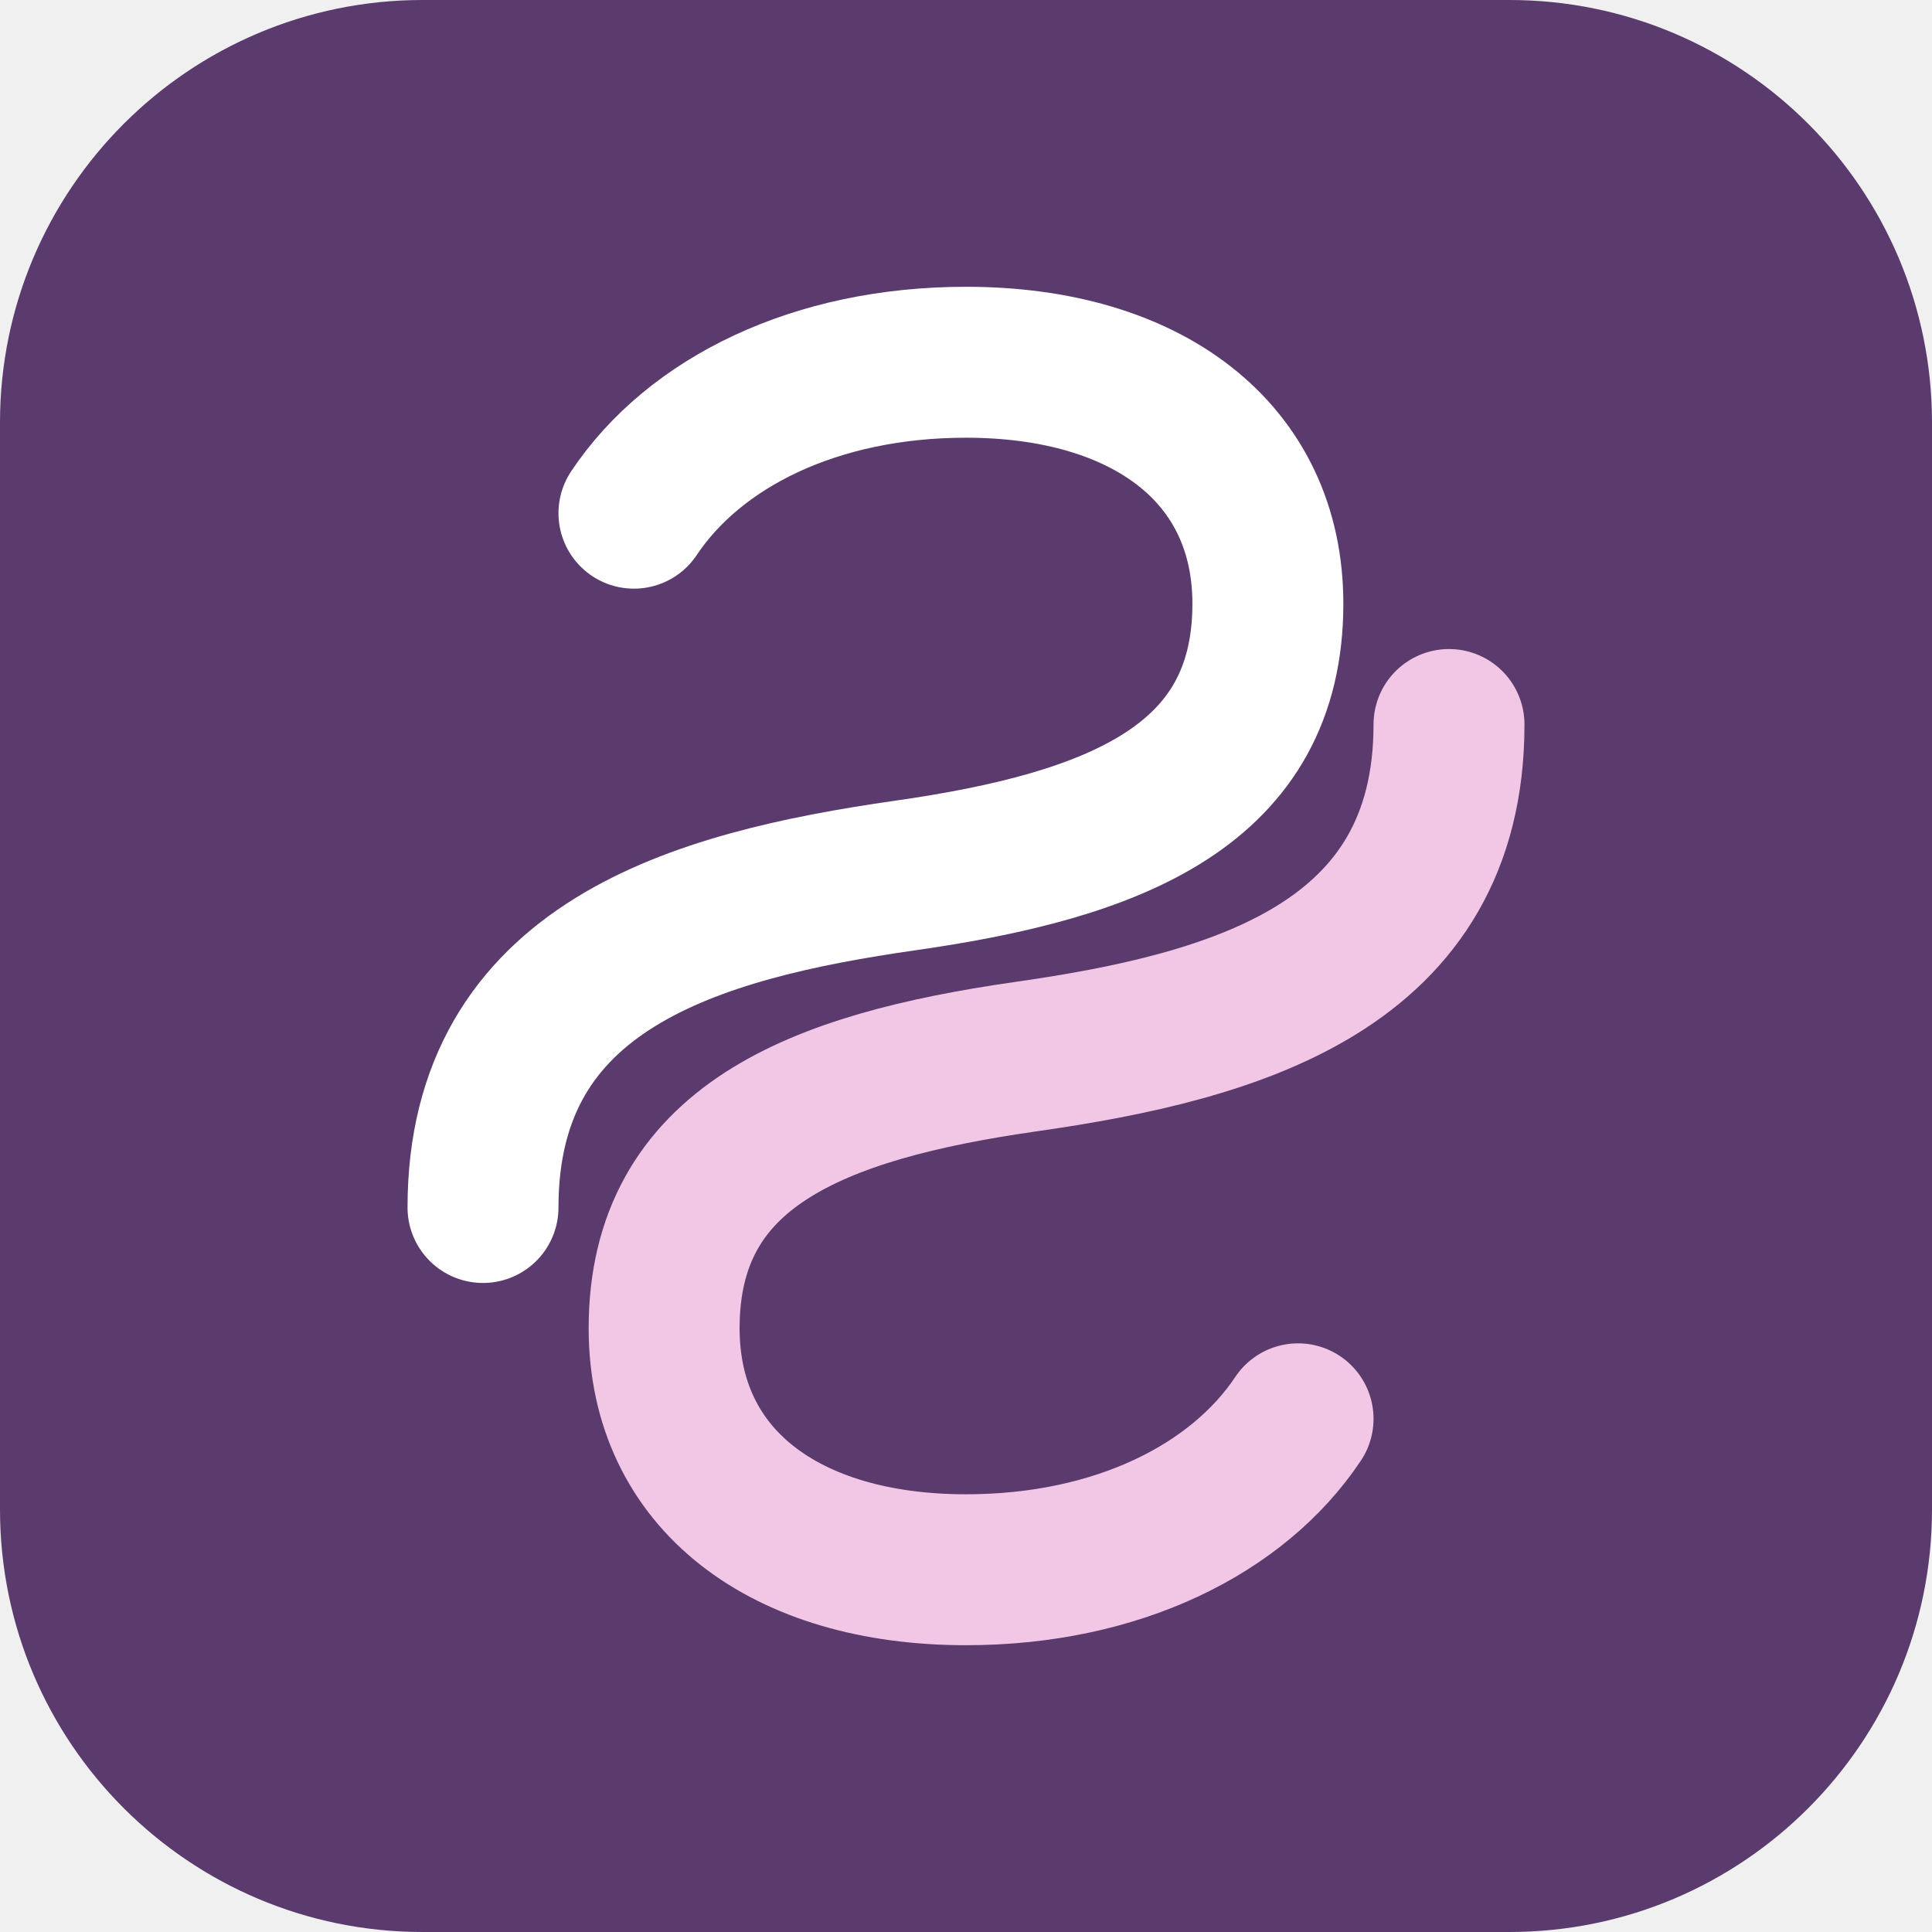
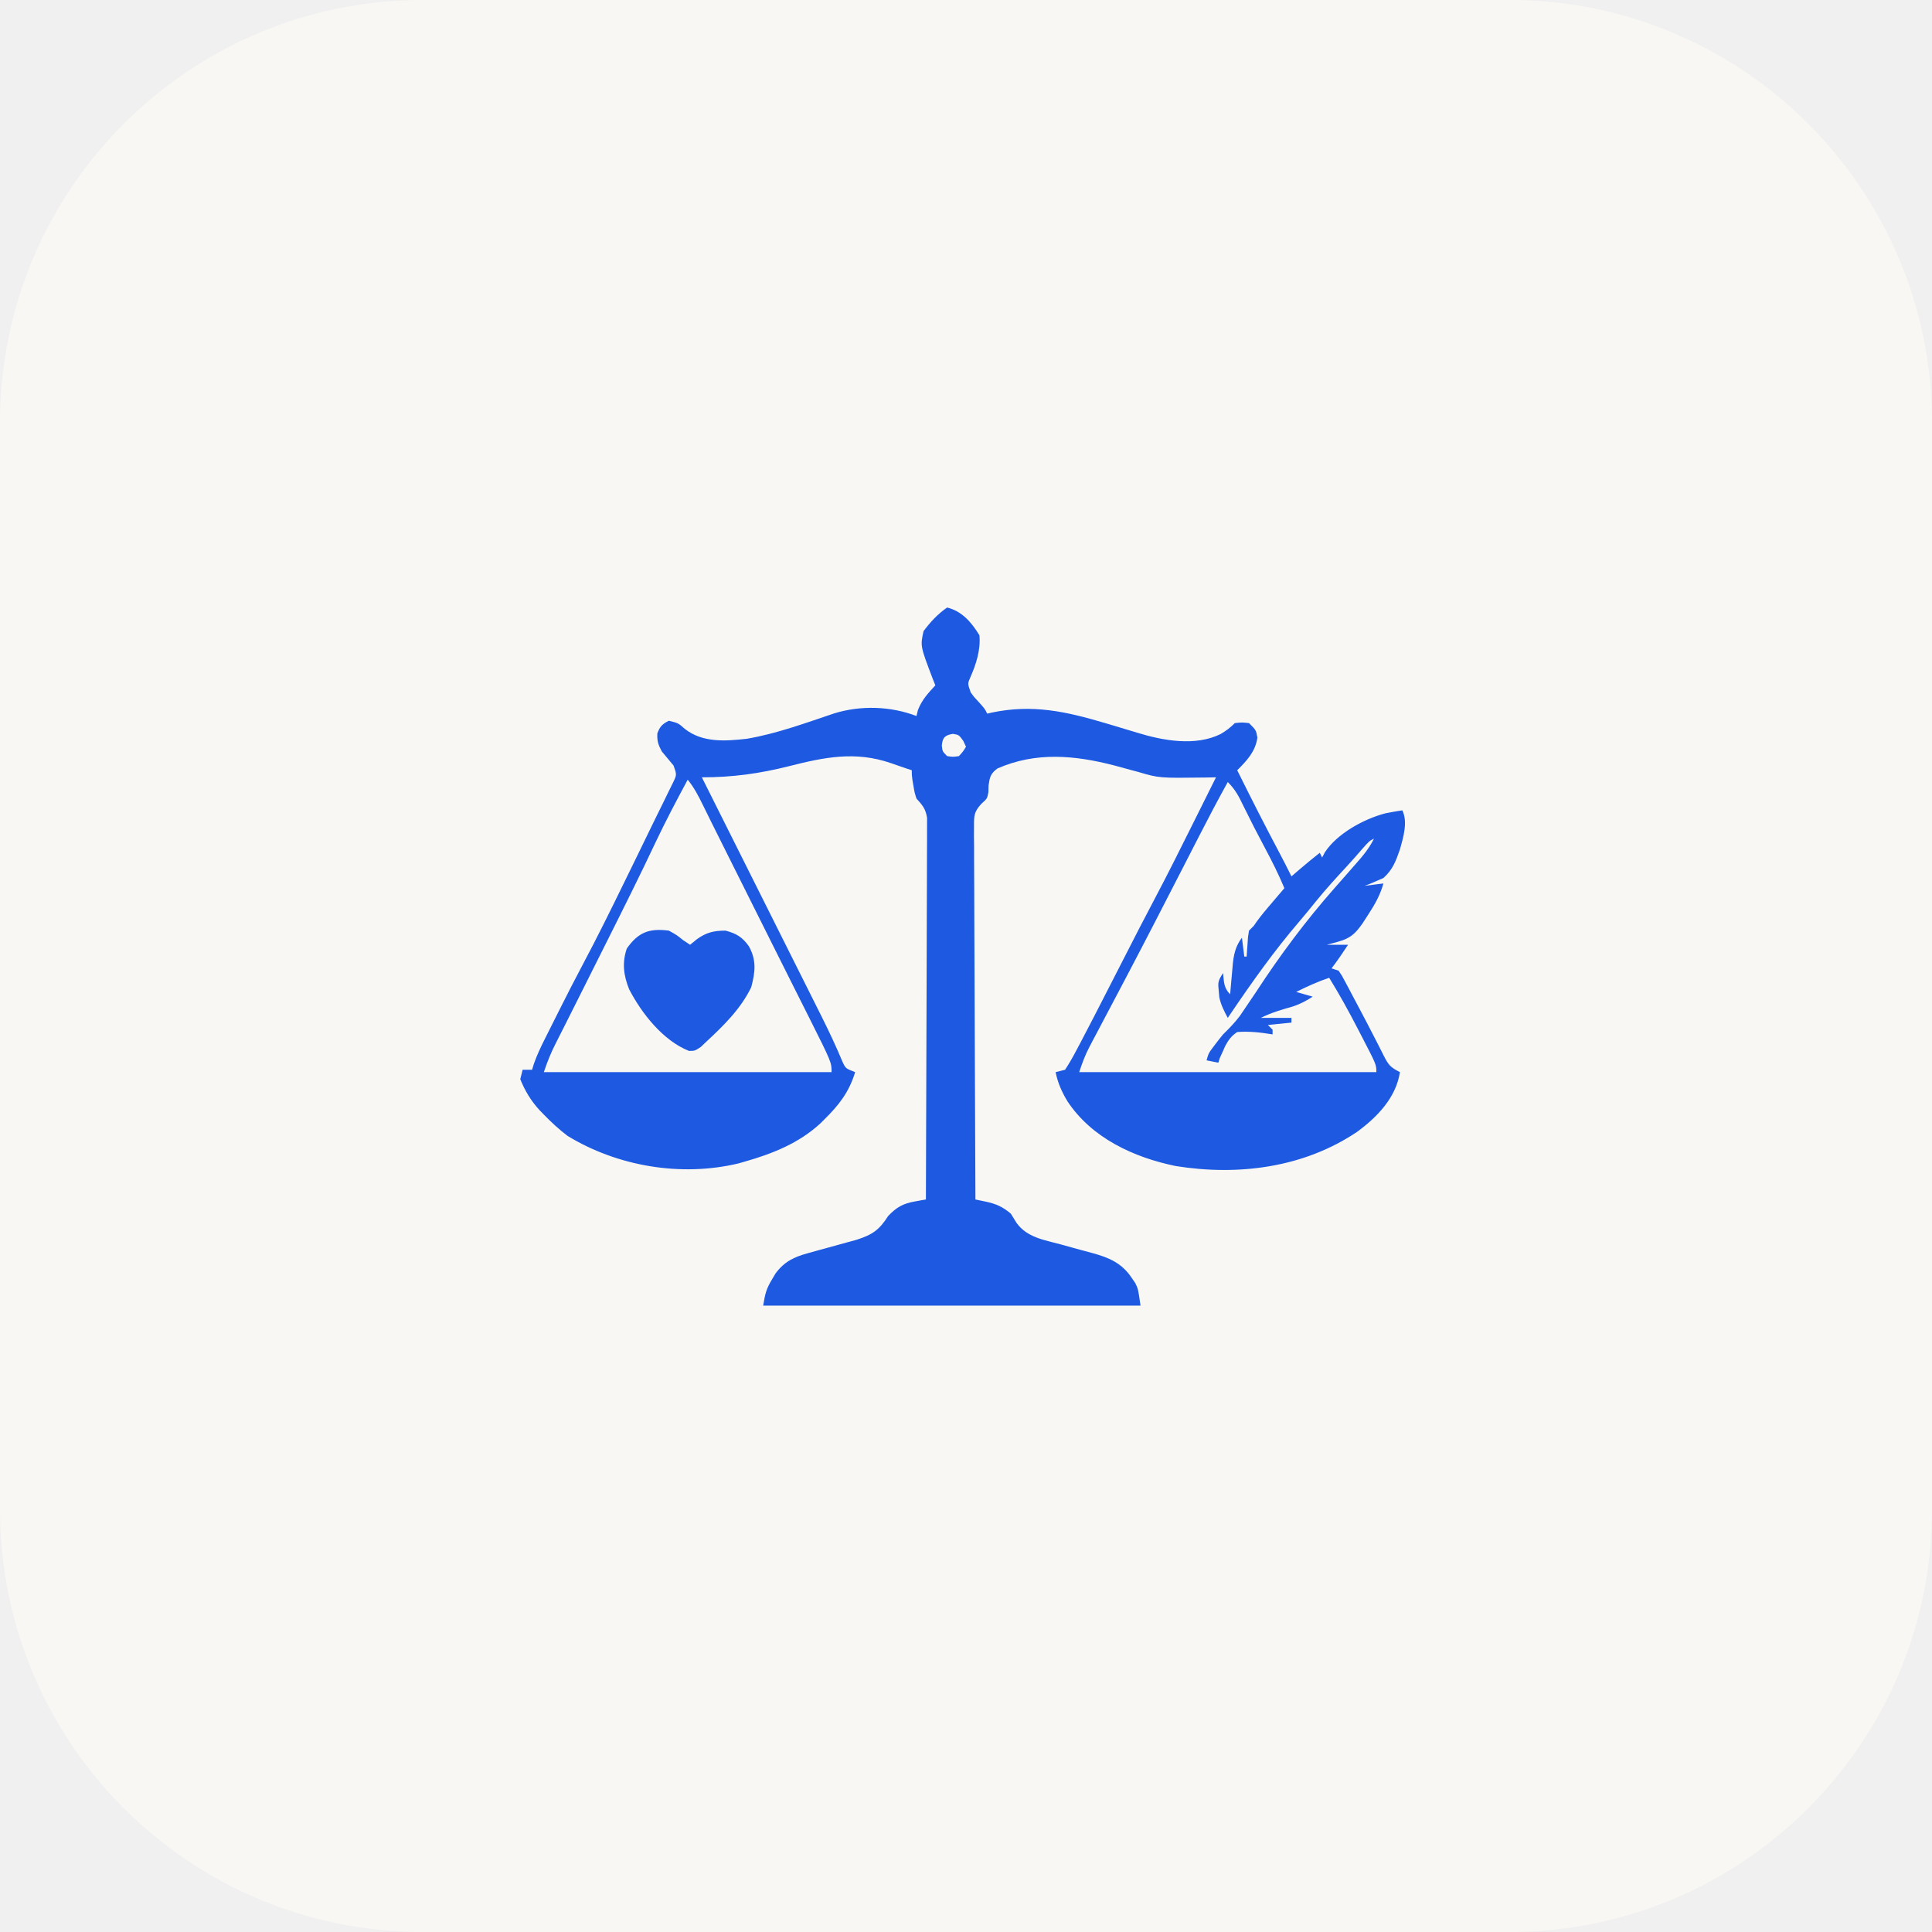
<svg xmlns="http://www.w3.org/2000/svg" viewBox="0 0 64 64" role="img" aria-label="Soulscrape">
-   <rect width="64" height="64" rx="14" fill="#5b3a6e" />
-   <path d="M16 40c0-8 7-10 14-11s12-3 12-9c0-5-4-8-10-8-5 0-9 2-11 5" fill="none" stroke="#fff" stroke-width="5" stroke-linecap="round" />
-   <path d="M48 24c0 8-7 10-14 11s-12 3-12 9c0 5 4 8 10 8 5 0 9-2 11-5" fill="none" stroke="#f2c7e6" stroke-width="5" stroke-linecap="round" />
+   <style>
+     .tile{fill:#f8f7f4} .mark{fill:#1e5ae1}
+     @media (prefers-color-scheme:dark){.tile{fill:#1c1917} .mark{fill:#8fb0ff}}
+   </style>
+   <rect class="tile" width="64" height="64" rx="14" />
+   <g class="mark" transform="translate(12,12) scale(0.078125)">
+     <path fill-rule="evenodd" d="M 248 104 C 254.339 105.585 258.317 110.258 261.688 115.75 C 262.274 121.849 260.311 128.068 257.828 133.621 C 256.672 136.242 256.672 136.242 258 140 C 259.354 141.89 259.354 141.89 261 143.625 C 263.92 146.84 263.92 146.84 265 149 C 265.608 148.856 266.217 148.711 266.844 148.562 C 284.146 144.898 298.414 148.074 315 153 C 315.957 153.283 316.915 153.566 317.901 153.857 C 321.478 154.917 325.053 155.982 328.618 157.083 C 339.536 160.452 353.303 162.95 364 157.625 C 366.362 156.223 368.053 154.947 370 153 C 372.938 152.688 372.938 152.688 376 153 C 379 156 379 156 379.562 159.188 C 378.688 165.115 375.148 168.852 371 173 C 376.811 184.733 382.733 196.395 388.871 207.961 C 390.632 211.283 392.336 214.629 394 218 C 395.052 217.093 396.104 216.185 397.188 215.25 C 400.078 212.771 403.009 210.357 406 208 C 406.33 208.66 406.66 209.32 407 210 C 407.391 209.257 407.781 208.515 408.184 207.75 C 413.443 199.788 424.703 193.65 433.848 191.254 C 436.219 190.77 438.609 190.376 441 190 C 443.429 194.859 441.419 201.501 440.027 206.477 C 438.273 211.476 436.99 215.114 433 218.688 C 427.217 221.217 427.217 221.217 425 222 C 427.64 221.67 430.28 221.34 433 221 C 431.589 225.982 429.387 229.86 426.562 234.188 C 425.78 235.398 424.998 236.608 424.191 237.856 C 421.108 242.28 418.946 244.287 413.812 245.688 C 412.461 246.065 412.461 246.065 411.082 246.449 C 410.051 246.722 410.051 246.722 409 247 C 411.97 247 414.94 247 418 247 C 415.754 250.407 413.489 253.765 411 257 C 411.99 257.33 412.98 257.66 414 258 C 415.391 260.047 415.391 260.047 416.82 262.75 C 417.617 264.241 417.617 264.241 418.43 265.761 C 419.269 267.364 419.269 267.364 420.125 269 C 420.702 270.08 421.279 271.161 421.873 272.274 C 424.53 277.262 427.147 282.27 429.715 287.305 C 430.116 288.085 430.518 288.865 430.931 289.668 C 431.668 291.105 432.394 292.548 433.108 293.996 C 435.114 297.915 435.889 298.945 440 301 C 438.324 311.844 430.365 320.07 421.832 326.32 C 399.222 341.527 371.491 345.091 344.875 340.812 C 327.075 337.15 309.372 328.945 299.062 313.438 C 296.635 309.404 294.932 305.658 294 301 C 295.32 300.67 296.64 300.34 298 300 C 299.841 297.195 301.398 294.469 302.938 291.5 C 303.436 290.563 303.935 289.626 304.449 288.661 C 306.321 285.119 308.164 281.562 310 278 C 310.392 277.239 310.784 276.479 311.188 275.695 C 315.229 267.851 319.259 260 323.262 252.137 C 327.438 243.934 331.644 235.751 335.953 227.617 C 341.518 217.102 346.825 206.462 352.125 195.812 C 353.091 193.876 354.057 191.939 355.023 190.002 C 357.351 185.336 359.676 180.668 362 176 C 360.54 176.027 359.08 176.054 357.576 176.081 C 337.899 176.336 337.899 176.336 328.938 173.688 C 328.074 173.46 327.21 173.232 326.32 172.997 C 323.874 172.352 321.437 171.678 319 171 C 302.185 166.628 285.671 165.08 269.328 172.246 C 266.352 174.488 266.091 175.862 265.562 179.5 C 265.543 180.418 265.524 181.336 265.504 182.281 C 265 185 265 185 262.506 187.241 C 259.371 190.693 259.381 192.264 259.399 196.865 C 259.392 198.26 259.385 199.656 259.378 201.093 C 259.396 202.633 259.414 204.174 259.432 205.714 C 259.434 207.34 259.433 208.967 259.43 210.593 C 259.429 215.004 259.458 219.414 259.493 223.825 C 259.524 228.436 259.527 233.047 259.533 237.659 C 259.549 246.389 259.59 255.118 259.64 263.848 C 259.696 273.788 259.723 283.727 259.748 293.667 C 259.801 314.111 259.889 334.556 260 355 C 262.129 355.445 262.129 355.445 264.301 355.898 C 268.666 356.81 271.533 358.073 275 361 C 275.822 362.307 276.634 363.62 277.438 364.938 C 281.863 371.077 289.031 372.132 296 374 C 298.755 374.755 301.508 375.516 304.26 376.285 C 306.091 376.793 307.927 377.289 309.766 377.77 C 316.747 379.67 322.197 382.067 326.312 388.312 C 326.804 389.031 327.295 389.748 327.801 390.488 C 329 393 329 393 330 400 C 277.2 400 224.4 400 170 400 C 170.835 394.989 171.279 392.939 173.75 388.875 C 174.24 388.047 174.73 387.22 175.234 386.367 C 179.005 381.311 183.056 379.385 189.059 377.746 C 191.092 377.177 191.092 377.177 193.166 376.596 C 194.576 376.214 195.985 375.831 197.438 375.438 C 200.229 374.671 203.02 373.899 205.809 373.121 C 207.662 372.617 207.662 372.617 209.553 372.103 C 216.321 369.937 219.191 367.952 223 362 C 226.554 358.276 229.237 356.752 234.211 355.859 C 235.109 355.694 236.006 355.529 236.931 355.358 C 237.614 355.24 238.297 355.122 239 355 C 239.093 333.573 239.164 312.146 239.207 290.719 C 239.228 280.77 239.256 270.822 239.302 260.873 C 239.342 252.202 239.367 243.532 239.376 234.861 C 239.382 230.269 239.394 225.678 239.423 221.086 C 239.45 216.764 239.458 212.443 239.452 208.122 C 239.453 206.536 239.462 204.949 239.477 203.363 C 239.497 201.197 239.49 199.031 239.481 196.865 C 239.487 195.047 239.487 195.047 239.492 193.192 C 238.905 189.382 237.551 187.818 235 185 C 234.172 182.394 234.172 182.394 233.75 179.812 C 233.526 178.523 233.526 178.523 233.297 177.207 C 233 175 233 175 233 173 C 232.135 172.714 231.27 172.428 230.379 172.133 C 228.254 171.421 226.136 170.689 224.027 169.93 C 209.011 164.804 195.988 167.457 180.941 171.277 C 168.457 174.421 156.925 176.015 144 176 C 144.278 176.555 144.556 177.11 144.842 177.682 C 151.631 191.238 158.418 204.795 165.202 218.353 C 168.483 224.91 171.765 231.466 175.049 238.022 C 178.221 244.356 181.392 250.691 184.561 257.027 C 185.766 259.436 186.973 261.845 188.18 264.254 C 189.879 267.644 191.575 271.035 193.27 274.427 C 193.791 275.467 194.313 276.507 194.85 277.579 C 198.015 283.925 201.019 290.3 203.74 296.851 C 205.006 299.457 205.006 299.457 209 301 C 206.445 309.397 202.21 314.886 196 321 C 195.433 321.566 194.866 322.132 194.281 322.715 C 185.12 331.18 173.832 335.64 162 339 C 160.759 339.354 160.759 339.354 159.492 339.715 C 135.17 345.52 108.227 340.975 87 328 C 83.388 325.239 80.157 322.268 77 319 C 76.404 318.39 75.809 317.78 75.195 317.152 C 71.485 313.101 69.067 309.042 67 304 C 67.495 302.02 67.495 302.02 68 300 C 69.32 300 70.64 300 72 300 C 72.392 298.729 72.392 298.729 72.791 297.432 C 74.066 293.814 75.623 290.511 77.344 287.082 C 77.837 286.097 77.837 286.097 78.34 285.092 C 79.037 283.7 79.736 282.309 80.438 280.919 C 81.473 278.866 82.503 276.809 83.531 274.752 C 86.791 268.25 90.103 261.781 93.516 255.358 C 99.589 243.929 105.318 232.341 110.996 220.711 C 112.627 217.371 114.262 214.033 115.898 210.695 C 118.48 205.425 121.046 200.147 123.606 194.865 C 124.922 192.161 126.253 189.465 127.589 186.77 C 128.338 185.235 129.088 183.7 129.836 182.164 C 130.478 180.862 131.121 179.559 131.783 178.217 C 133.382 174.913 133.382 174.913 132 171 C 130.338 168.996 128.671 166.997 127 165 C 125.473 162.154 124.972 160.596 125.125 157.375 C 126.213 154.422 127.212 153.434 130 152 C 134 153 134 153 136.75 155.438 C 144.292 161.384 154.008 160.69 163.121 159.641 C 175.793 157.472 187.944 152.97 200.1 148.892 C 211.424 145.409 223.975 145.8 235 150 C 235.206 149.154 235.412 148.309 235.625 147.438 C 237.384 143.041 239.802 140.476 243 137 C 242.639 136.094 242.278 135.188 241.906 134.254 C 236.603 120.333 236.603 120.333 238 114 C 240.904 110.132 244.005 106.748 248 104 Z M 138 177 C 140.739 180.361 142.562 183.926 144.469 187.812 C 145.181 189.255 145.893 190.698 146.606 192.141 C 146.989 192.921 147.373 193.702 147.769 194.506 C 150.004 199.034 152.27 203.547 154.531 208.062 C 155.517 210.034 156.503 212.005 157.488 213.977 C 158.232 215.464 158.232 215.464 158.991 216.981 C 163.512 226.023 163.512 226.023 164.999 228.998 C 165.974 230.948 166.949 232.899 167.924 234.849 C 170.026 239.052 172.127 243.254 174.227 247.457 C 177.453 253.911 180.683 260.362 183.922 266.809 C 184.555 268.07 185.188 269.331 185.84 270.631 C 187.127 273.197 188.416 275.762 189.707 278.326 C 199 296.864 199 296.864 199 301 C 158.74 301 118.48 301 77 301 C 78.52 296.441 80.043 292.702 82.199 288.473 C 82.921 287.047 83.643 285.621 84.365 284.196 C 84.776 283.385 85.188 282.575 85.612 281.74 C 88.413 276.21 91.182 270.664 93.957 265.121 C 95.248 262.544 96.539 259.966 97.83 257.389 C 98.486 256.079 99.141 254.77 99.817 253.422 C 101.141 250.778 102.466 248.134 103.792 245.491 C 110.769 231.581 117.728 217.668 124.362 203.59 C 128.622 194.576 133.278 185.779 138 177 Z M 367 178 C 370.249 181.249 371.632 184 373.625 188.125 C 376.554 194.127 379.592 200.053 382.75 205.938 C 385.744 211.534 388.55 217.142 391 223 C 389.844 224.355 389.844 224.355 388.664 225.738 C 387.651 226.93 386.638 228.121 385.625 229.312 C 384.863 230.205 384.863 230.205 384.086 231.115 C 381.91 233.677 379.866 236.2 378 239 C 377.01 239.99 377.01 239.99 376 241 C 375.537 243.662 375.537 243.662 375.375 246.625 C 375.3 247.628 375.226 248.631 375.148 249.664 C 375.075 250.82 375.075 250.82 375 252 C 374.67 252 374.34 252 374 252 C 373.505 248.04 373.505 248.04 373 244 C 369.485 248.651 369.269 253.196 368.812 258.812 C 368.731 259.696 368.649 260.58 368.565 261.49 C 368.365 263.659 368.181 265.829 368 268 C 365.238 265.238 365.421 262.793 365 259 C 362.777 262.335 362.784 263.007 363.188 266.812 C 363.264 267.644 363.34 268.475 363.418 269.332 C 364.118 272.542 365.441 275.121 367 278 C 367.347 277.487 367.693 276.975 368.05 276.446 C 377.259 262.849 386.613 249.639 397.312 237.156 C 399.757 234.286 402.137 231.375 404.5 228.438 C 408.613 223.38 412.976 218.589 417.41 213.812 C 419.677 211.35 421.882 208.851 424.062 206.312 C 427 203 427 203 429 202 C 426.885 206.23 424.229 209.375 421.125 212.875 C 419.937 214.233 418.75 215.591 417.562 216.949 C 415.863 218.883 414.163 220.816 412.457 222.745 C 400.18 236.647 389.122 251.461 379 267 C 377.448 269.319 375.885 271.632 374.312 273.938 C 373.607 274.978 372.902 276.018 372.176 277.09 C 369.988 280.017 367.609 282.449 365 285 C 363.884 286.348 362.796 287.721 361.75 289.125 C 361.25 289.788 360.75 290.45 360.234 291.133 C 358.827 293.086 358.827 293.086 358 296 C 359.65 296.33 361.3 296.66 363 297 C 363.206 296.34 363.413 295.68 363.625 295 C 364.079 294.01 364.533 293.02 365 292 C 365.311 291.291 365.621 290.582 365.941 289.852 C 367.423 287.204 368.474 285.719 371 284 C 376.118 283.603 380.946 284.177 386 285 C 386 284.34 386 283.68 386 283 C 385.34 282.34 384.68 281.68 384 281 C 388.95 280.505 388.95 280.505 394 280 C 394 279.34 394 278.68 394 278 C 389.71 278 385.42 278 381 278 C 385.506 275.747 389.979 274.48 394.809 273.098 C 397.863 272.047 400.308 270.766 403 269 C 400.69 268.34 398.38 267.68 396 267 C 400.57 264.715 405.149 262.617 410 261 C 414.406 268.136 418.408 275.422 422.25 282.875 C 423.043 284.403 423.043 284.403 423.852 285.961 C 430 297.821 430 297.821 430 301 C 388.42 301 346.84 301 304 301 C 305.355 296.934 306.52 293.74 308.469 290.051 C 308.952 289.131 309.435 288.211 309.933 287.263 C 310.45 286.289 310.967 285.316 311.5 284.312 C 312.04 283.287 312.579 282.262 313.135 281.206 C 314.753 278.135 316.376 275.067 318 272 C 319.606 268.959 321.209 265.917 322.812 262.875 C 323.408 261.745 323.408 261.745 324.016 260.593 C 332.032 245.364 339.896 230.054 347.754 214.742 C 348.154 213.962 348.555 213.182 348.968 212.378 C 350.925 208.566 352.881 204.753 354.834 200.94 C 358.785 193.234 362.798 185.572 367 178 Z M 250.438 157.562 C 253 158 253 158 254.812 160.5 C 255.204 161.325 255.596 162.15 256 163 C 254.812 165 254.812 165 253 167 C 250.438 167.375 250.438 167.375 248 167 C 246 165 246 165 245.75 162.5 C 246.096 159.043 247.038 158.173 250.438 157.562 Z" />
+     <path d="M 130 241 C 133.375 242.875 133.375 242.875 136 245 C 136.99 245.66 137.98 246.32 139 247 C 139.99 246.196 140.98 245.391 142 244.562 C 145.946 241.77 149.102 241 154 241 C 158.631 242.177 161.21 243.787 163.938 247.625 C 167.237 253.57 166.636 258.606 164.938 265 C 160.519 274.121 153.358 281.151 146 288 C 145.178 288.777 144.355 289.555 143.508 290.356 C 141 292 141 292 138.523 292.004 C 127.531 287.631 118.473 276.115 113.168 265.875 C 110.793 260.028 110.116 254.558 112.188 248.562 C 117.013 241.74 121.587 239.921 130 241 Z" />
+   </g>
</svg>
